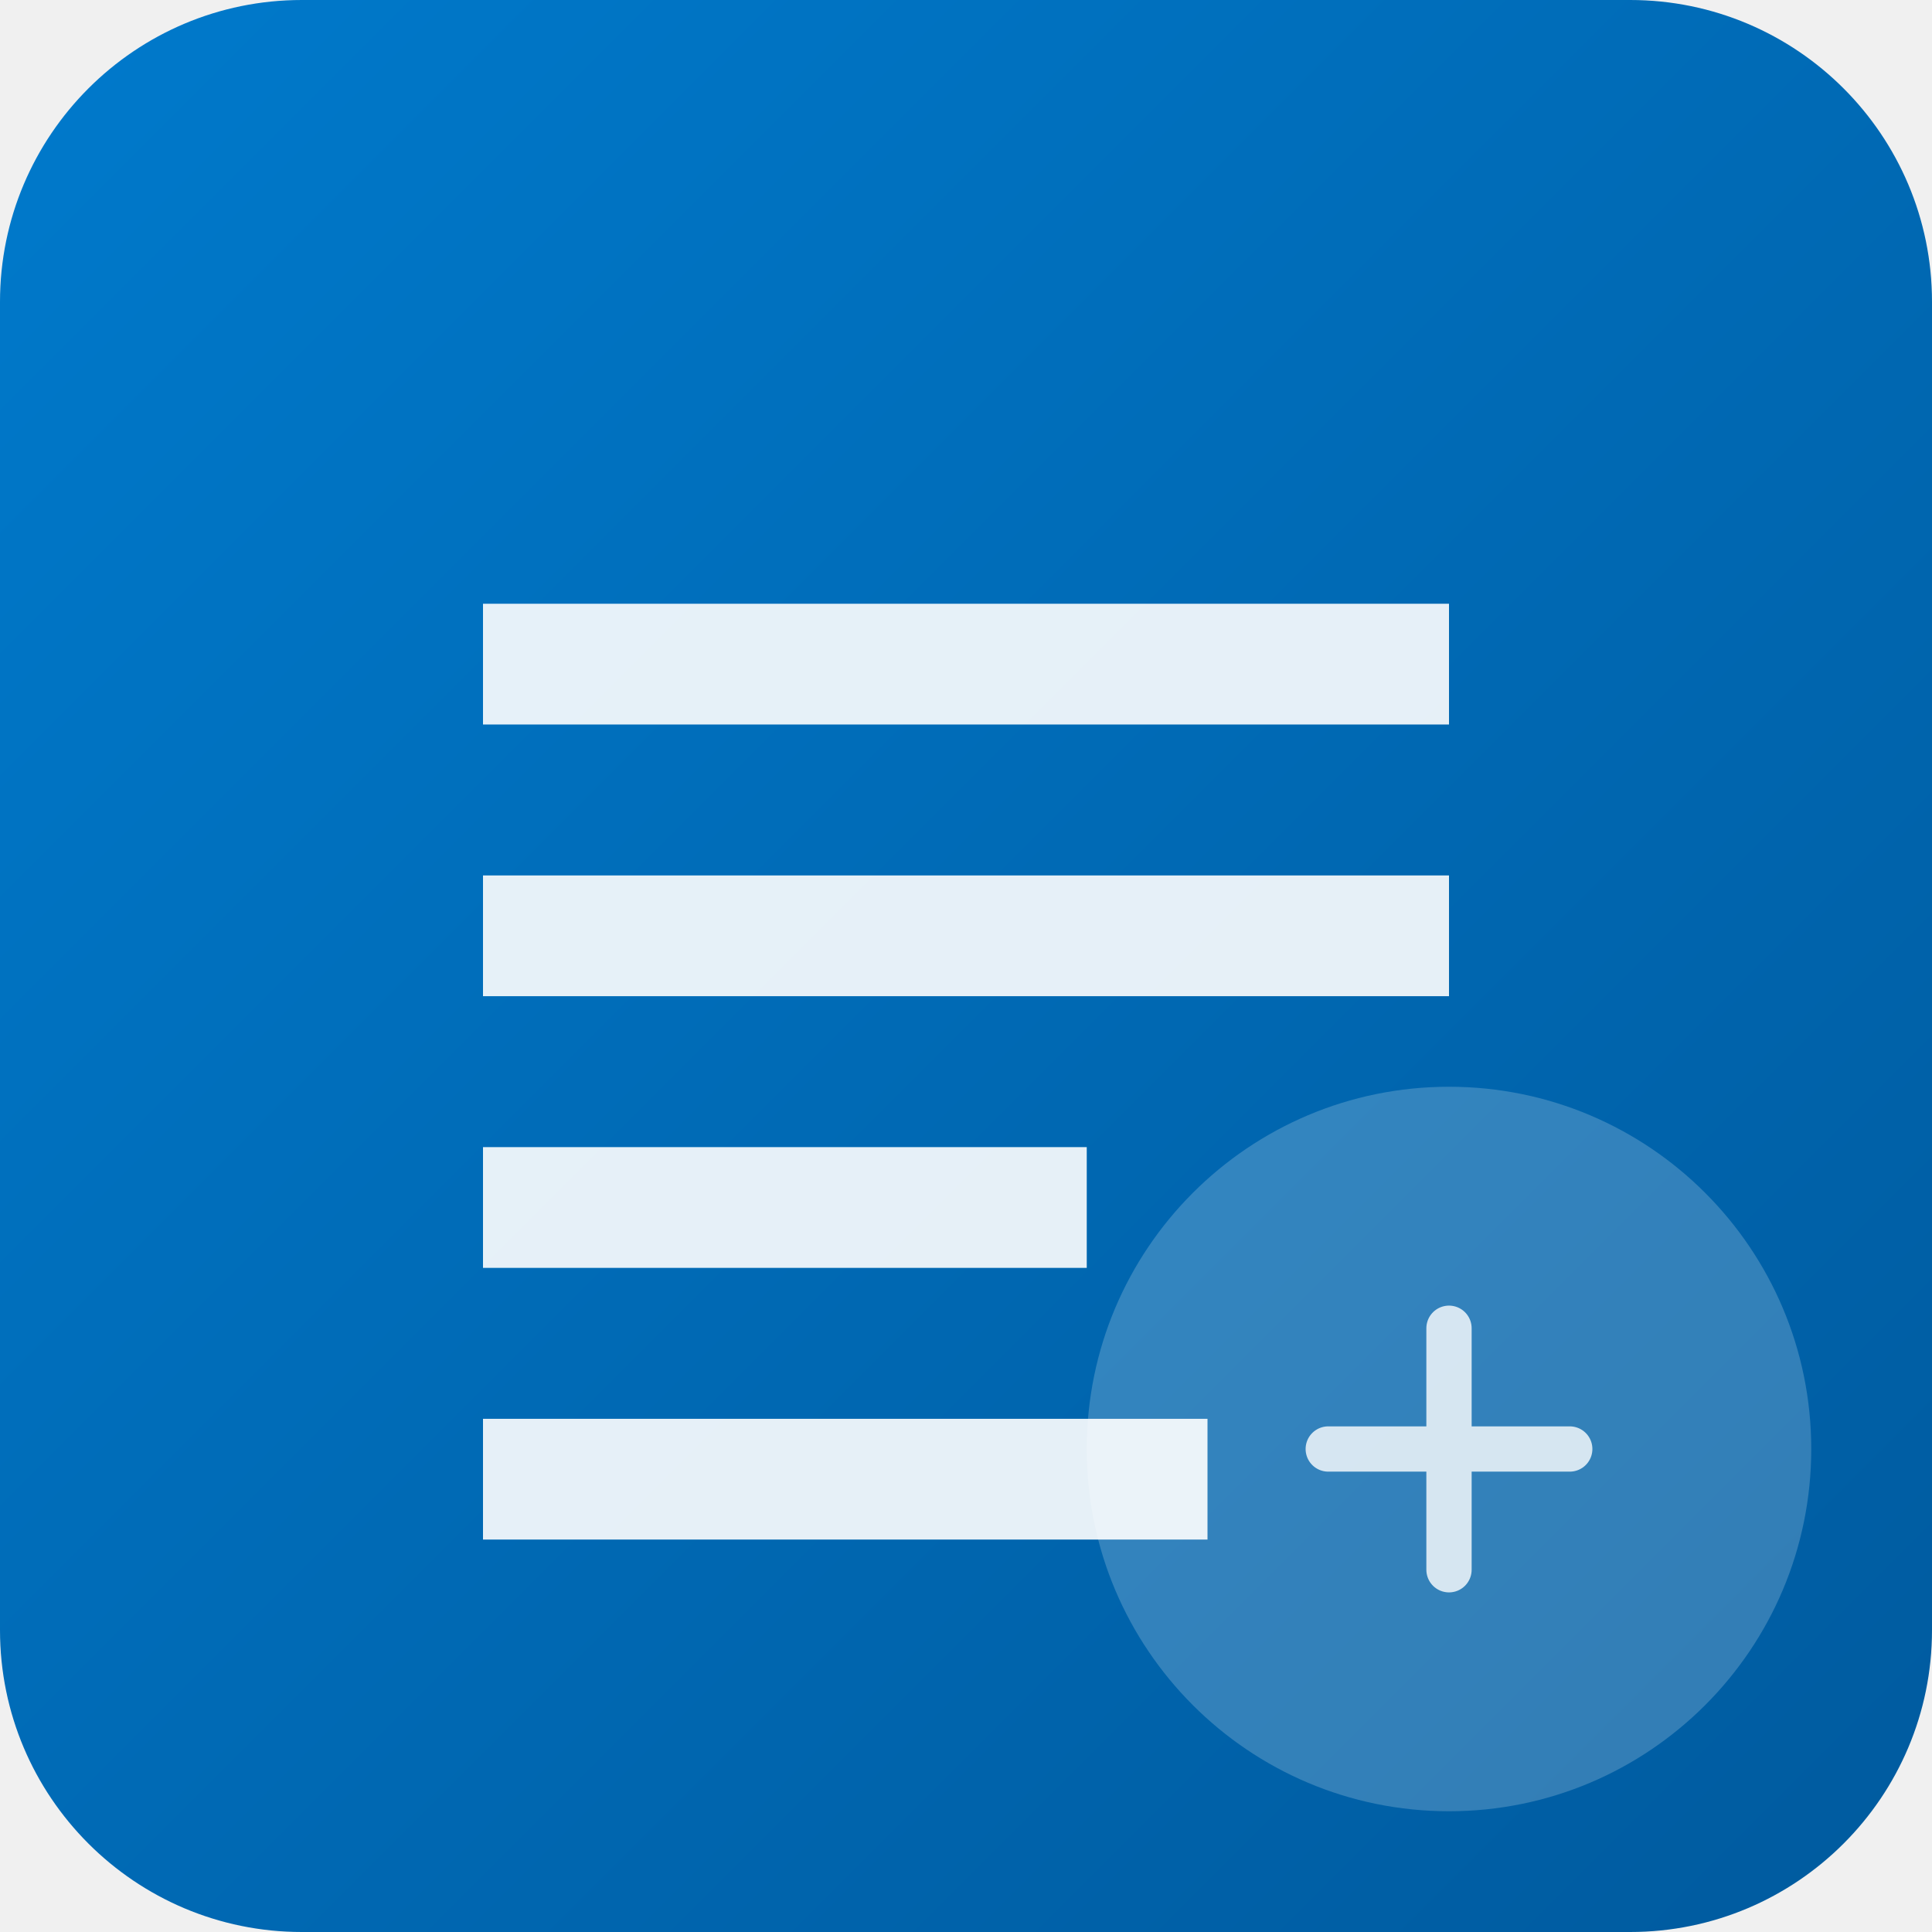
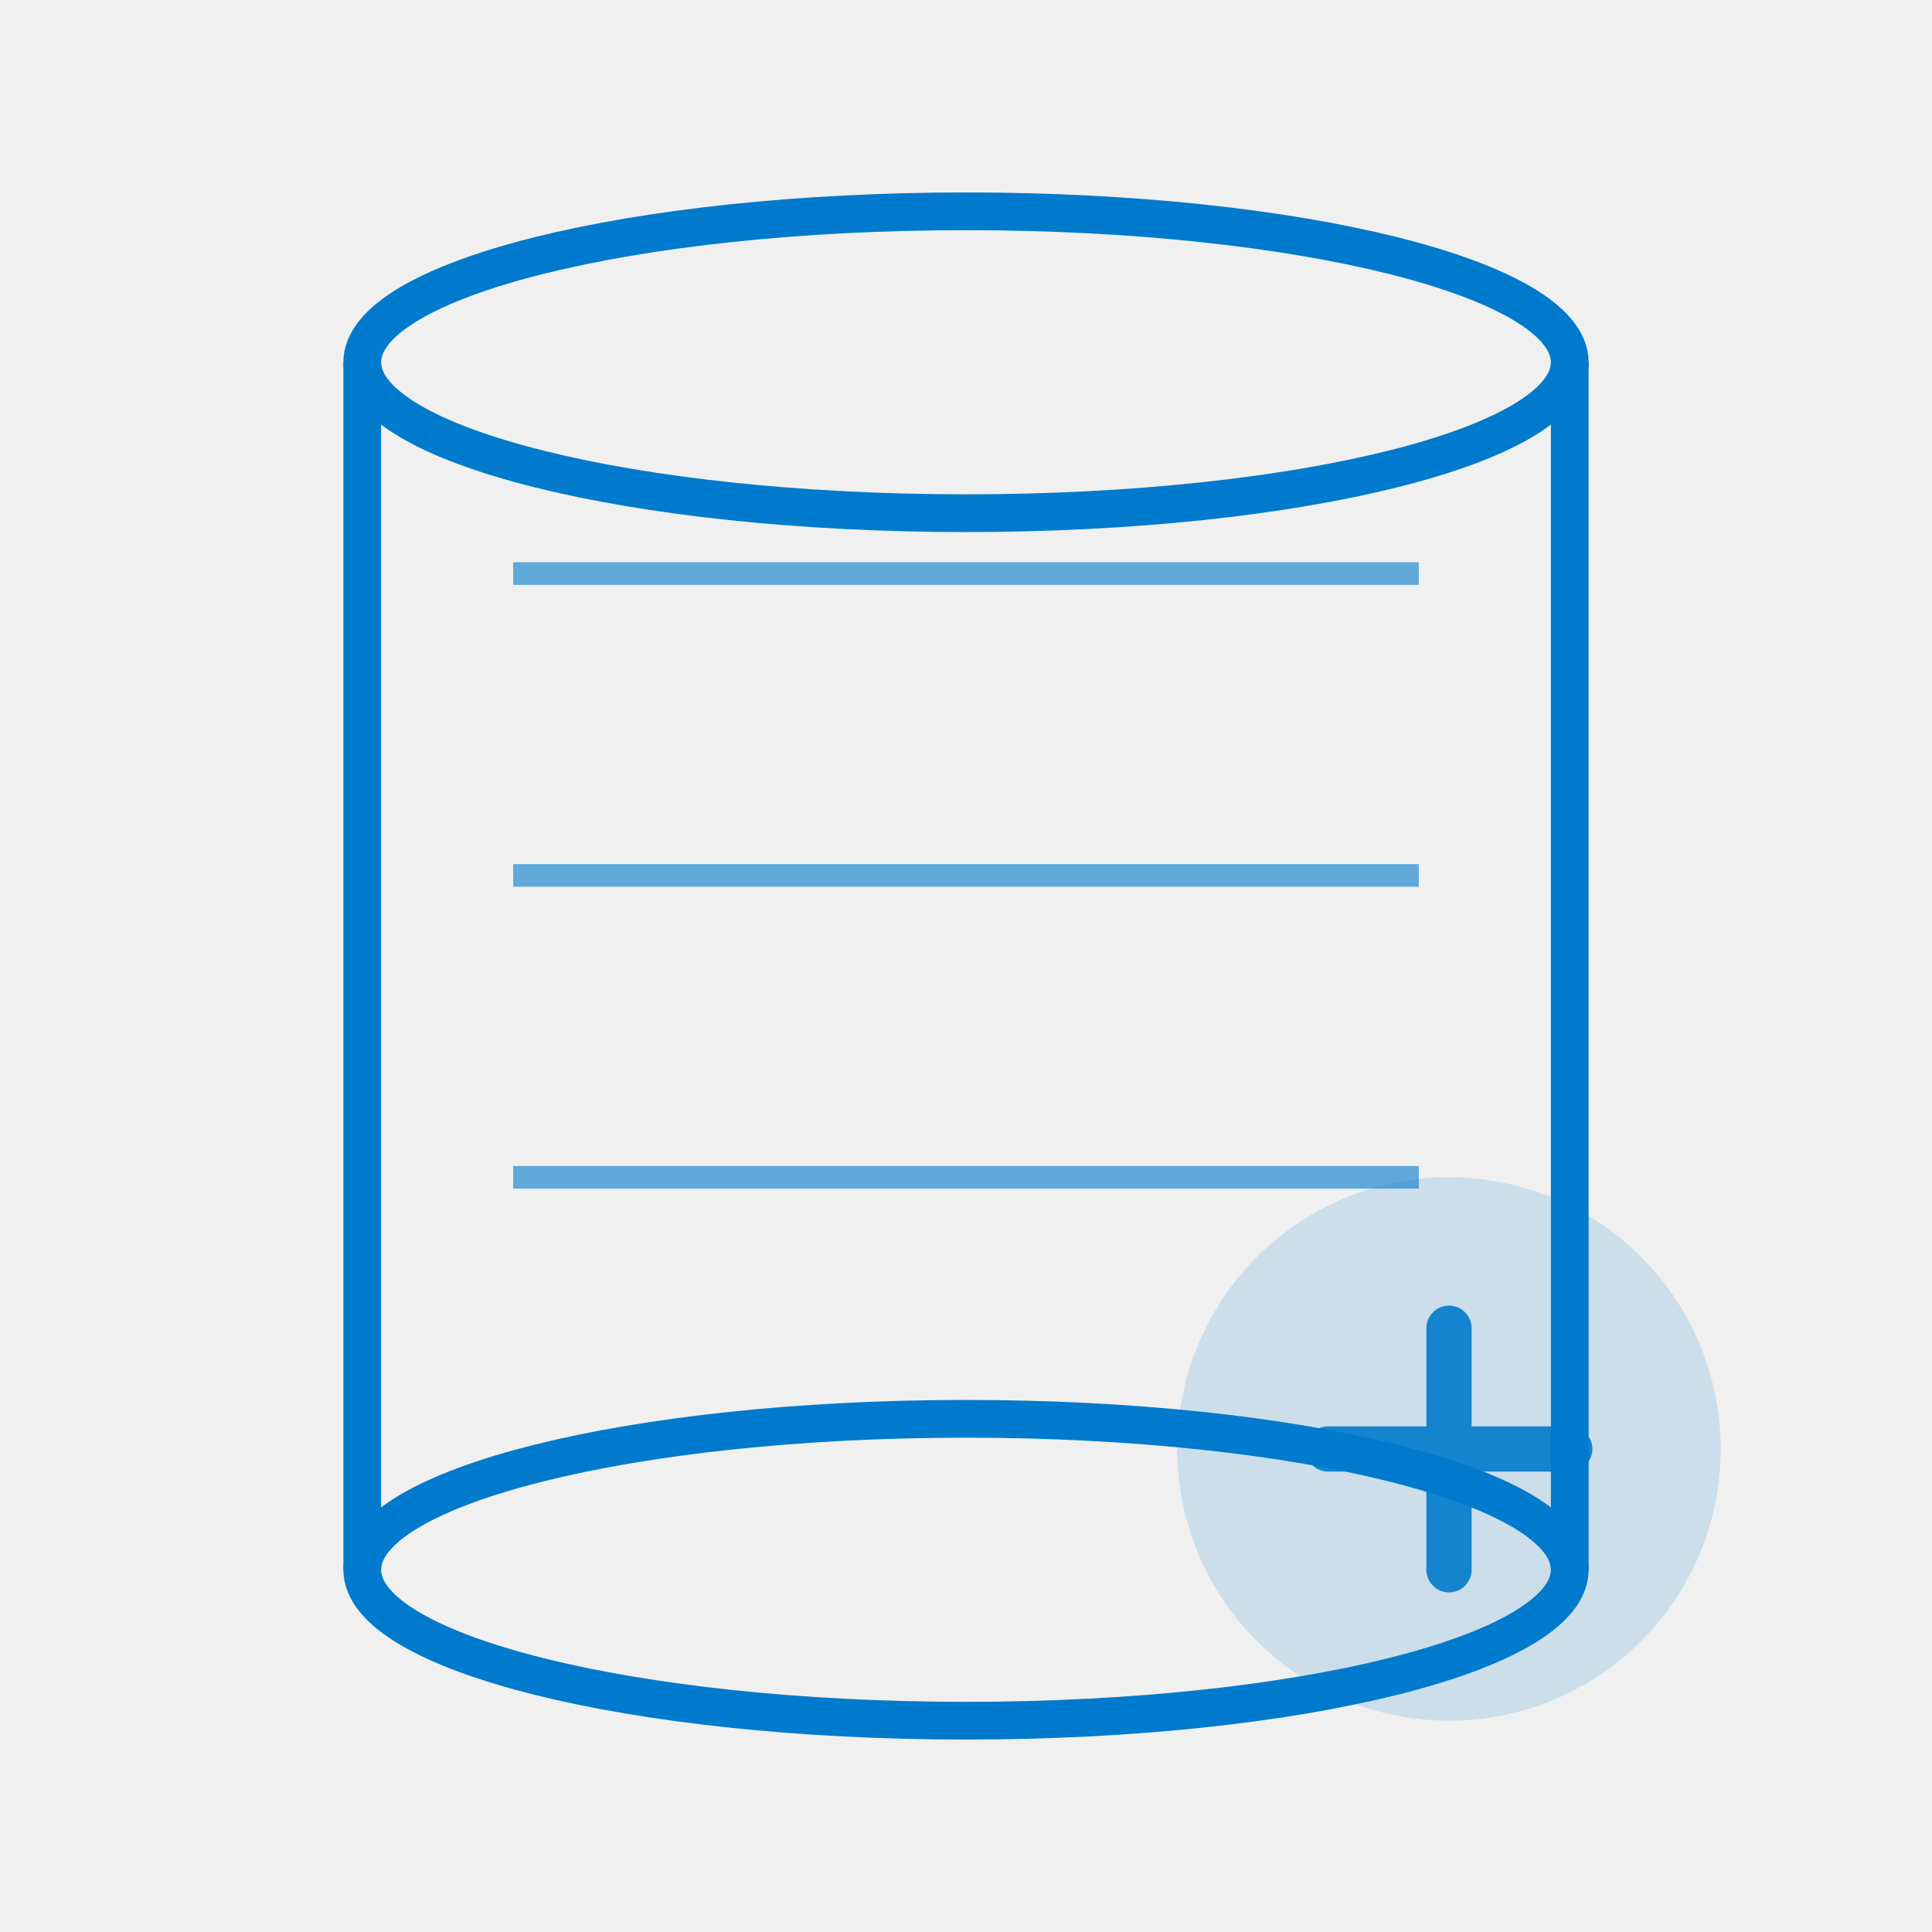
<svg xmlns="http://www.w3.org/2000/svg" viewBox="0 0 128 128">
  <defs>
    <linearGradient id="grad" x1="0%" y1="0%" x2="100%" y2="100%">
-       <stop offset="0%" style="stop-color:#007acc;stop-opacity:1" />
-       <stop offset="100%" style="stop-color:#005a9e;stop-opacity:1" />
+       <stop offset="0%" style="stop-color:#ffffff;stop-opacity:1" />
+       <stop offset="100%" style="stop-color:#e8f4fd;stop-opacity:1" />
    </linearGradient>
  </defs>
-   <rect width="128" height="128" rx="20" fill="url(#grad)" />
-   <path d="M32 40h64v8H32v-8zm0 18h64v8H32v-8zm0 18h40v8H32v-8zm0 18h48v8H32v-8z" fill="white" opacity="0.9" />
-   <circle cx="96" cy="96" r="24" fill="white" opacity="0.2" />
-   <path d="M88 96h16M96 88v16" stroke="white" stroke-width="3" stroke-linecap="round" opacity="0.8" />
+   <rect width="128" height="128" rx="20" fill="transparent" />
+   <ellipse cx="64" cy="24" rx="40" ry="10" fill="none" stroke="#007acc" stroke-width="2.5" />
+   <path d="M24 24 v80" stroke="#007acc" stroke-width="2.5" />
+   <path d="M104 24 v80" stroke="#007acc" stroke-width="2.5" />
+   <ellipse cx="64" cy="104" rx="40" ry="10" fill="none" stroke="#007acc" stroke-width="2.5" />
+   <path d="M34 38 h60 M34 58 h60 M34 78 h60" stroke="#007acc" stroke-width="1.5" opacity="0.6" />
+   <circle cx="96" cy="96" r="18" fill="#007acc" opacity="0.15" />
+   <path d="M88 96 h16 M96 88 v16" stroke="#007acc" stroke-width="3" stroke-linecap="round" opacity="0.9" />
</svg>
